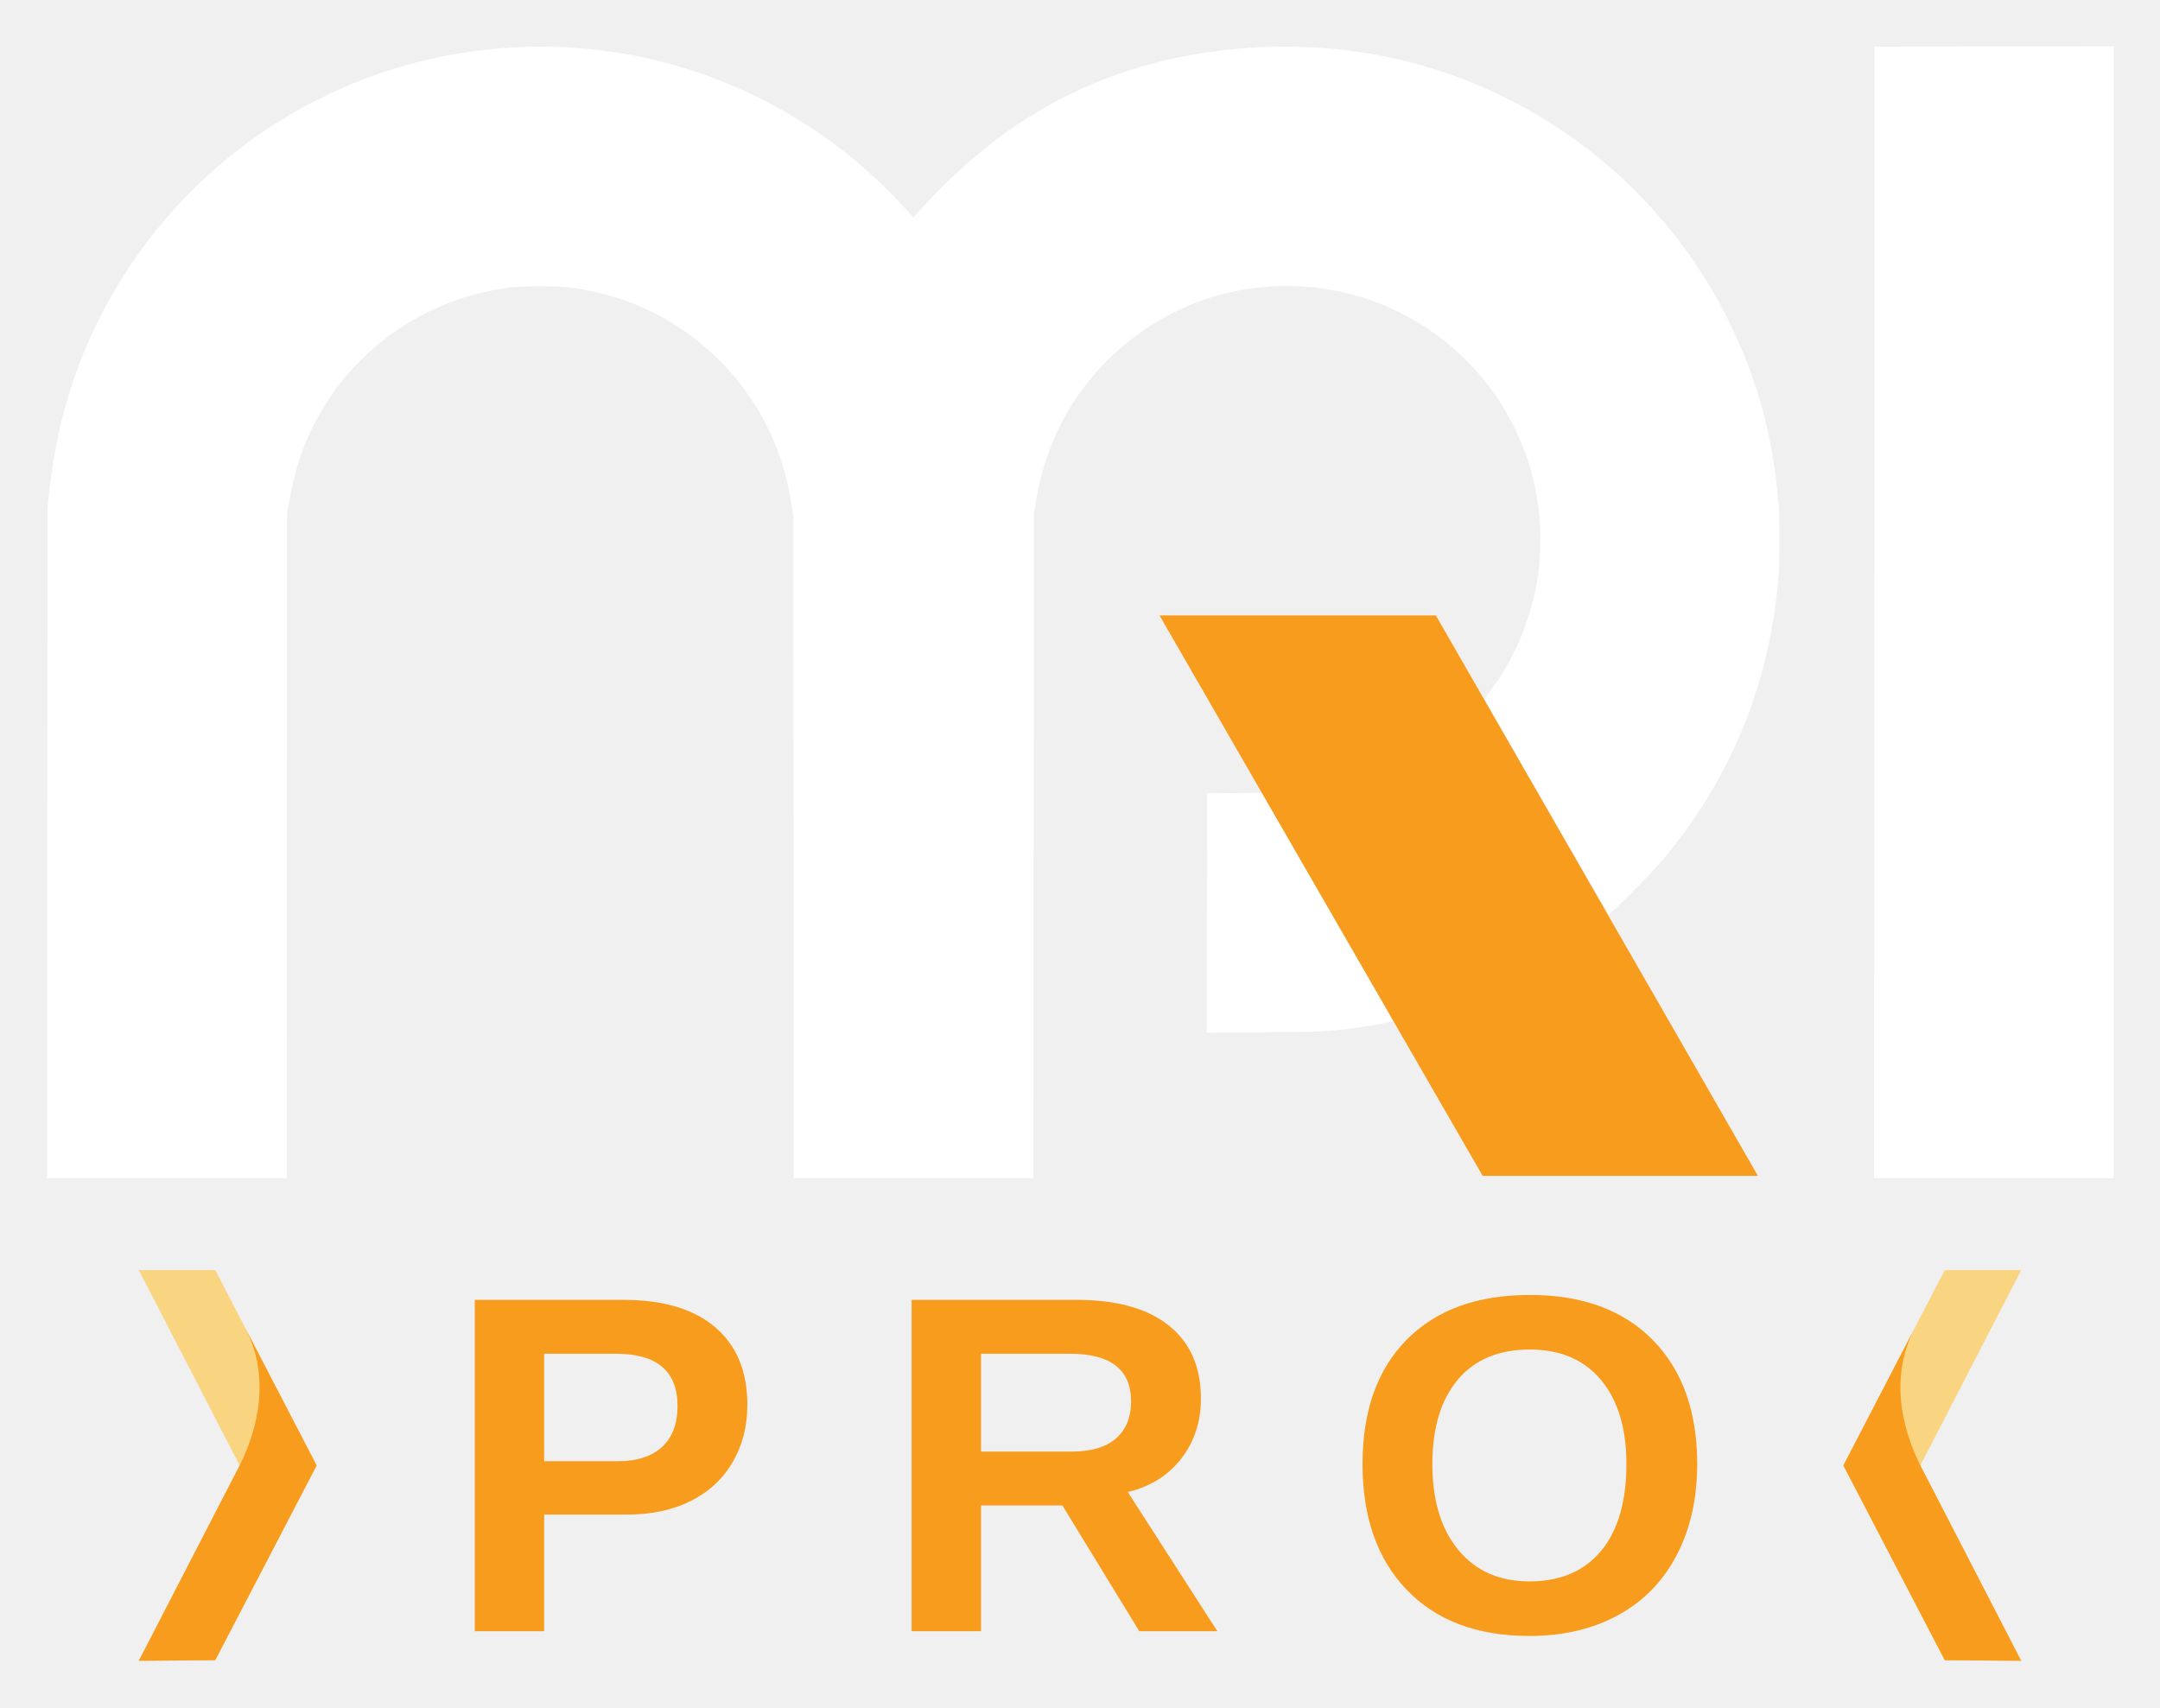
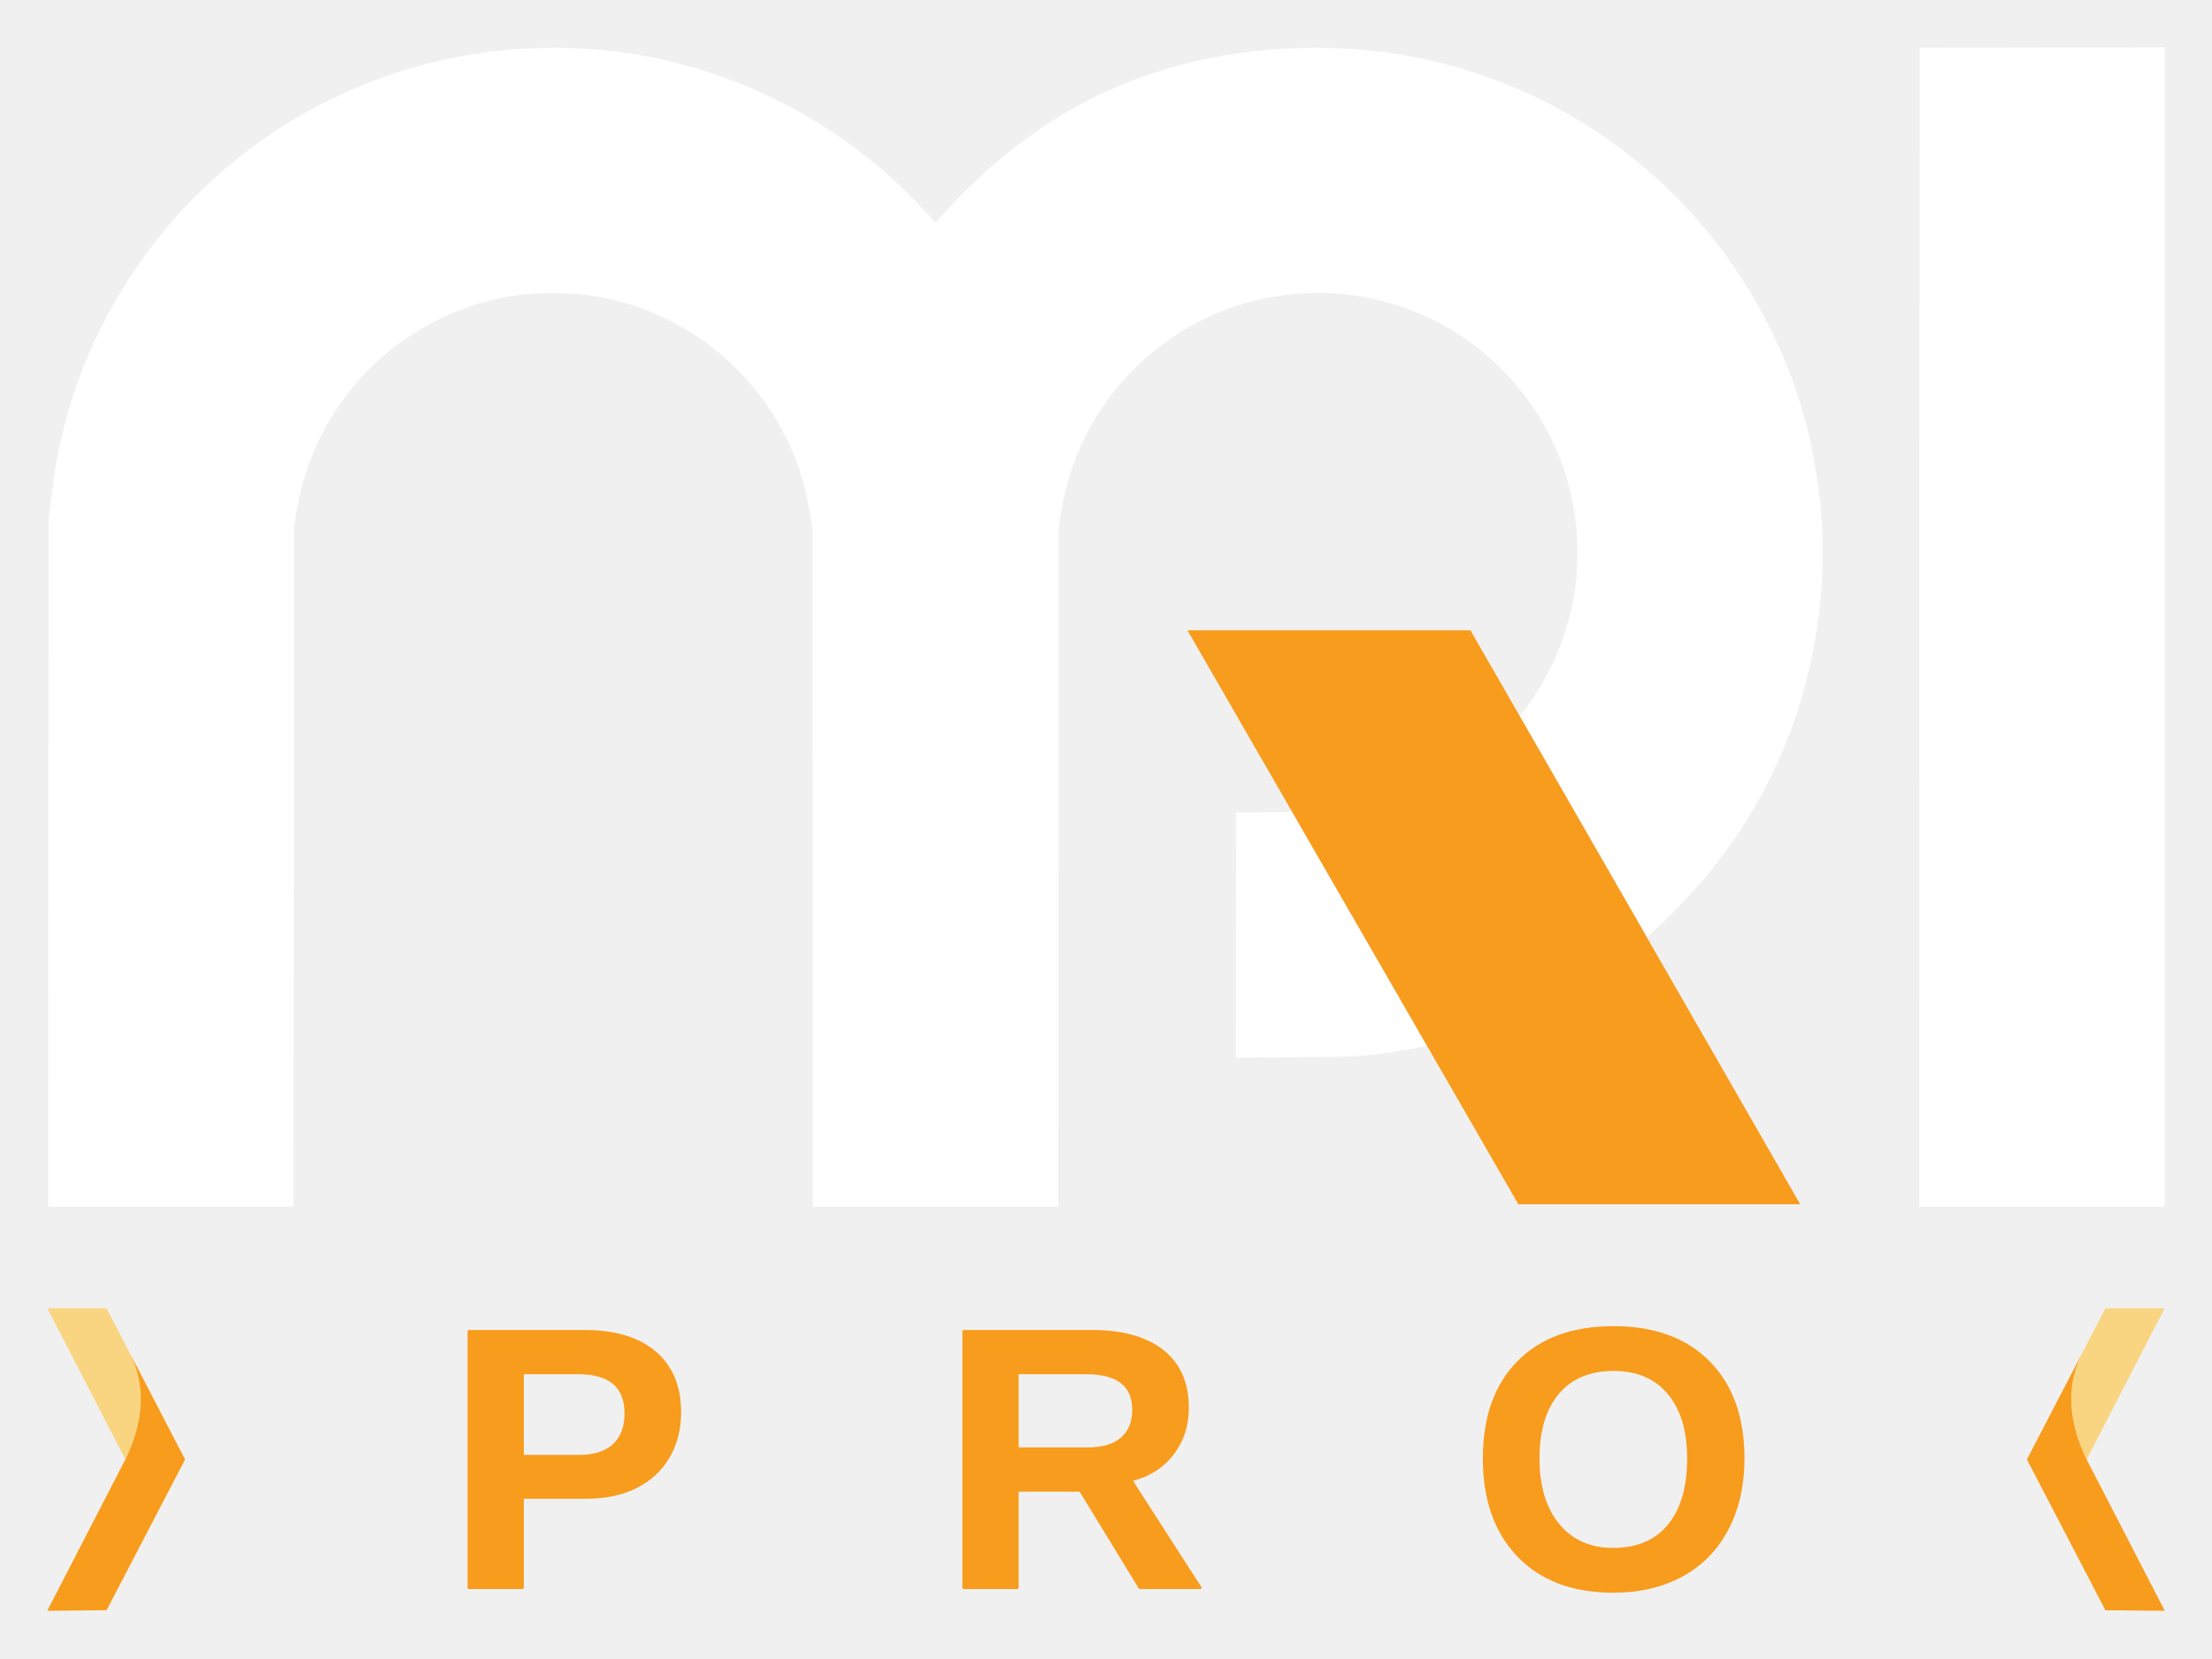
- <svg xmlns="http://www.w3.org/2000/svg" viewBox="44 40 2803 2215.7">
+ <svg xmlns="http://www.w3.org/2000/svg" viewBox="44 40 2803 2101.25">
  <g transform="translate(0 0) scale(1)">
    <path fill="#FFFFFF" fill-rule="evenodd" d="M105.3 1134.8L105.6 700.5L107.3 683.5C118.6 573.0 152.2 476.9 210.4 388.5C345.1 184.3 582.5 75.2 826.0 105.6C973.3 124.0 1112.2 195.4 1213.5 304.9L1229.5 322.2L1232.9 318.3C1317.1 223.6 1407.6 163.1 1515.5 129.4C1615.6 98.0 1733.3 91.9 1838.0 112.6C1941.5 133.1 2037.8 178.5 2119.5 245.5C2169.3 286.3 2212.8 334.6 2248.6 389.0C2264.7 413.5 2273.9 429.6 2288.0 458.2C2324.7 532.3 2345.0 607.3 2352.1 694.5C2353.7 713.6 2353.7 767.0 2352.1 786.5C2341.0 925.8 2291.4 1048.2 2202.9 1154.5C2190.0 1169.9 2149.9 1211.2 2137.4 1221.7L2131.4 1226.9L2109.4 1188.7C2097.3 1167.7 2061.0 1104.8 2028.7 1048.9L1970.0 947.2L1978.2 936.2C2011.4 891.9 2033.0 838.3 2040.5 782.0C2042.8 764.7 2043.5 732.8 2042.1 714.6C2035.7 635.8 2002.2 563.2 1946.5 507.5C1867.8 428.8 1755.8 395.5 1646.2 418.1C1565.5 434.8 1493.1 482.5 1444.5 551.0C1415.3 592.3 1396.7 638.9 1387.8 693.5L1385.5 707.5L1385.3 1138.2L1385.0 1569.0L1229.5 1569.0L1074.0 1569.0L1073.7 1139.8L1073.4 710.5L1071.7 699.0C1067.8 673.0 1063.1 653.3 1056.1 633.0C1018.2 523.0 923.8 440.3 810.0 417.6C785.8 412.7 773.4 411.6 744.5 411.6C715.7 411.6 703.6 412.7 679.5 417.6C598.2 434.1 525.3 481.3 477.2 548.6C446.4 591.8 427.9 637.7 418.8 693.5L416.5 707.5L416.3 1138.2L416.0 1569.0L260.5 1569.0L105.0 1569.0L105.3 1134.8ZM2476.2 834.8L2476.5 100.5L2631.8 100.2L2787.0 100.0L2787.0 834.5L2787.0 1569.0L2631.5 1569.0L2476.0 1569.0L2476.2 834.8ZM1610.2 1224.8L1610.5 1069.5L1646.0 1069.2L1681.5 1069.0L1682.6 1070.7C1683.2 1071.7 1698.1 1097.5 1715.7 1128.0C1733.3 1158.5 1771.2 1224.1 1799.9 1273.8C1828.5 1323.5 1852.0 1364.5 1852.0 1364.9C1852.0 1365.9 1827.8 1370.4 1806.4 1373.5C1769.4 1378.8 1760.4 1379.3 1682.7 1379.7L1610.0 1380.2L1610.2 1224.8Z" />
    <path fill="#F89C1D" d="M1548.7 838.7 L1907.3 838.7 L2325.2 1566.0 L1968.0 1566.0 Z" />
  </g>
-   <g fill="#F89C1D">
-     <path transform="translate(618.3 2157.0) scale(0.3052 -0.3052)" d="M1296 963Q1296 827 1234.0 720.0Q1172 613 1056.5 554.5Q941 496 782 496H432V0H137V1409H770Q1023 1409 1159.5 1292.5Q1296 1176 1296 963ZM999 958Q999 1180 737 1180H432V723H745Q867 723 933.0 783.5Q999 844 999 958Z" />
-     <path transform="translate(1185.2 2157.0) scale(0.3052 -0.3052)" d="M1105 0 778 535H432V0H137V1409H841Q1093 1409 1230.0 1300.5Q1367 1192 1367 989Q1367 841 1283.0 733.5Q1199 626 1056 592L1437 0ZM1070 977Q1070 1180 810 1180H432V764H818Q942 764 1006.0 820.0Q1070 876 1070 977Z" />
-     <path transform="translate(1786.5 2157.0) scale(0.3052 -0.3052)" d="M1507 711Q1507 491 1420.0 324.0Q1333 157 1171.0 68.5Q1009 -20 793 -20Q461 -20 272.5 175.5Q84 371 84 711Q84 1050 272.0 1240.0Q460 1430 795 1430Q1130 1430 1318.5 1238.0Q1507 1046 1507 711ZM1206 711Q1206 939 1098.0 1068.5Q990 1198 795 1198Q597 1198 489.0 1069.5Q381 941 381 711Q381 479 491.5 345.5Q602 212 793 212Q991 212 1098.5 342.0Q1206 472 1206 711Z" />
+   <g fill="#F89C1D" stroke="#F89C1D" stroke-width="14" stroke-linejoin="round">
+     <path transform="translate(606.5 2052.0) scale(0.2307 -0.2307)" d="M1296 963Q1296 827 1234.0 720.0Q1172 613 1056.5 554.5Q941 496 782 496H432V0H137V1409H770Q1023 1409 1159.5 1292.5Q1296 1176 1296 963ZM999 958Q999 1180 737 1180H432V723H745Q867 723 933.0 783.5Q999 844 999 958Z" />
+     <path transform="translate(1233.5 2052.0) scale(0.2307 -0.2307)" d="M1105 0 778 535H432V0H137V1409H841Q1093 1409 1230.0 1300.5Q1367 1192 1367 989Q1367 841 1283.0 733.5Q1199 626 1056 592L1437 0ZM1070 977Q1070 1180 810 1180H432V764H818Q942 764 1006.0 820.0Q1070 876 1070 977Z" />
+     <path transform="translate(1905.3 2052.0) scale(0.2307 -0.2307)" d="M1507 711Q1507 491 1420.0 324.0Q1333 157 1171.0 68.5Q1009 -20 793 -20Q461 -20 272.5 175.5Q84 371 84 711Q84 1050 272.0 1240.0Q460 1430 795 1430Q1130 1430 1318.5 1238.0Q1507 1046 1507 711ZM1206 711Q1206 939 1098.0 1068.5Q990 1198 795 1198Q597 1198 489.0 1069.5Q381 941 381 711Q381 479 491.5 345.5Q602 212 793 212Q991 212 1098.5 342.0Q1206 472 1206 711Z" />
  </g>
-   <path transform="translate(224.1 1688.3) scale(4.0386 -4.0386) translate(-366.37 -125.637)" fill="#F9D581" d="m 366.37,0.077 24.566,0.201 32.587,62.58 -32.587,62.78 H 366.37 l 32.408,-62.78 z" />
-   <path transform="translate(224.1 1688.3) scale(4.0386 -4.0386) translate(-366.37 -125.637)" fill="#F89C1D" d="m 366.37,0.077 24.566,0.201 32.587,62.58 -23.002,44.291 c 9.459,-18.14 2.227,-36.307 -1.743,-44.291 z" />
-   <path transform="translate(2666.9 1688.3) scale(-4.0386 -4.0386) translate(-366.37 -125.637)" fill="#F9D581" d="m 366.37,0.077 24.566,0.201 32.587,62.58 -32.587,62.78 H 366.37 l 32.408,-62.78 z" />
-   <path transform="translate(2666.9 1688.3) scale(-4.0386 -4.0386) translate(-366.37 -125.637)" fill="#F89C1D" d="m 366.37,0.077 24.566,0.201 32.587,62.58 -23.002,44.291 c 9.459,-18.14 2.227,-36.307 -1.743,-44.291 z" />
+   <path transform="translate(104.0 1697.8) scale(3.0524 -3.0524) translate(-366.37 -125.637)" fill="#F9D581" d="m 366.37,0.077 24.566,0.201 32.587,62.58 -32.587,62.78 H 366.37 l 32.408,-62.78 z" />
+   <path transform="translate(104.0 1697.8) scale(3.0524 -3.0524) translate(-366.37 -125.637)" fill="#F89C1D" d="m 366.37,0.077 24.566,0.201 32.587,62.58 -23.002,44.291 c 9.459,-18.14 2.227,-36.307 -1.743,-44.291 z" />
+   <path transform="translate(2787.0 1697.8) scale(-3.0524 -3.0524) translate(-366.37 -125.637)" fill="#F9D581" d="m 366.37,0.077 24.566,0.201 32.587,62.58 -32.587,62.78 H 366.37 l 32.408,-62.78 z" />
+   <path transform="translate(2787.0 1697.8) scale(-3.0524 -3.0524) translate(-366.37 -125.637)" fill="#F89C1D" d="m 366.37,0.077 24.566,0.201 32.587,62.58 -23.002,44.291 c 9.459,-18.14 2.227,-36.307 -1.743,-44.291 z" />
</svg>
